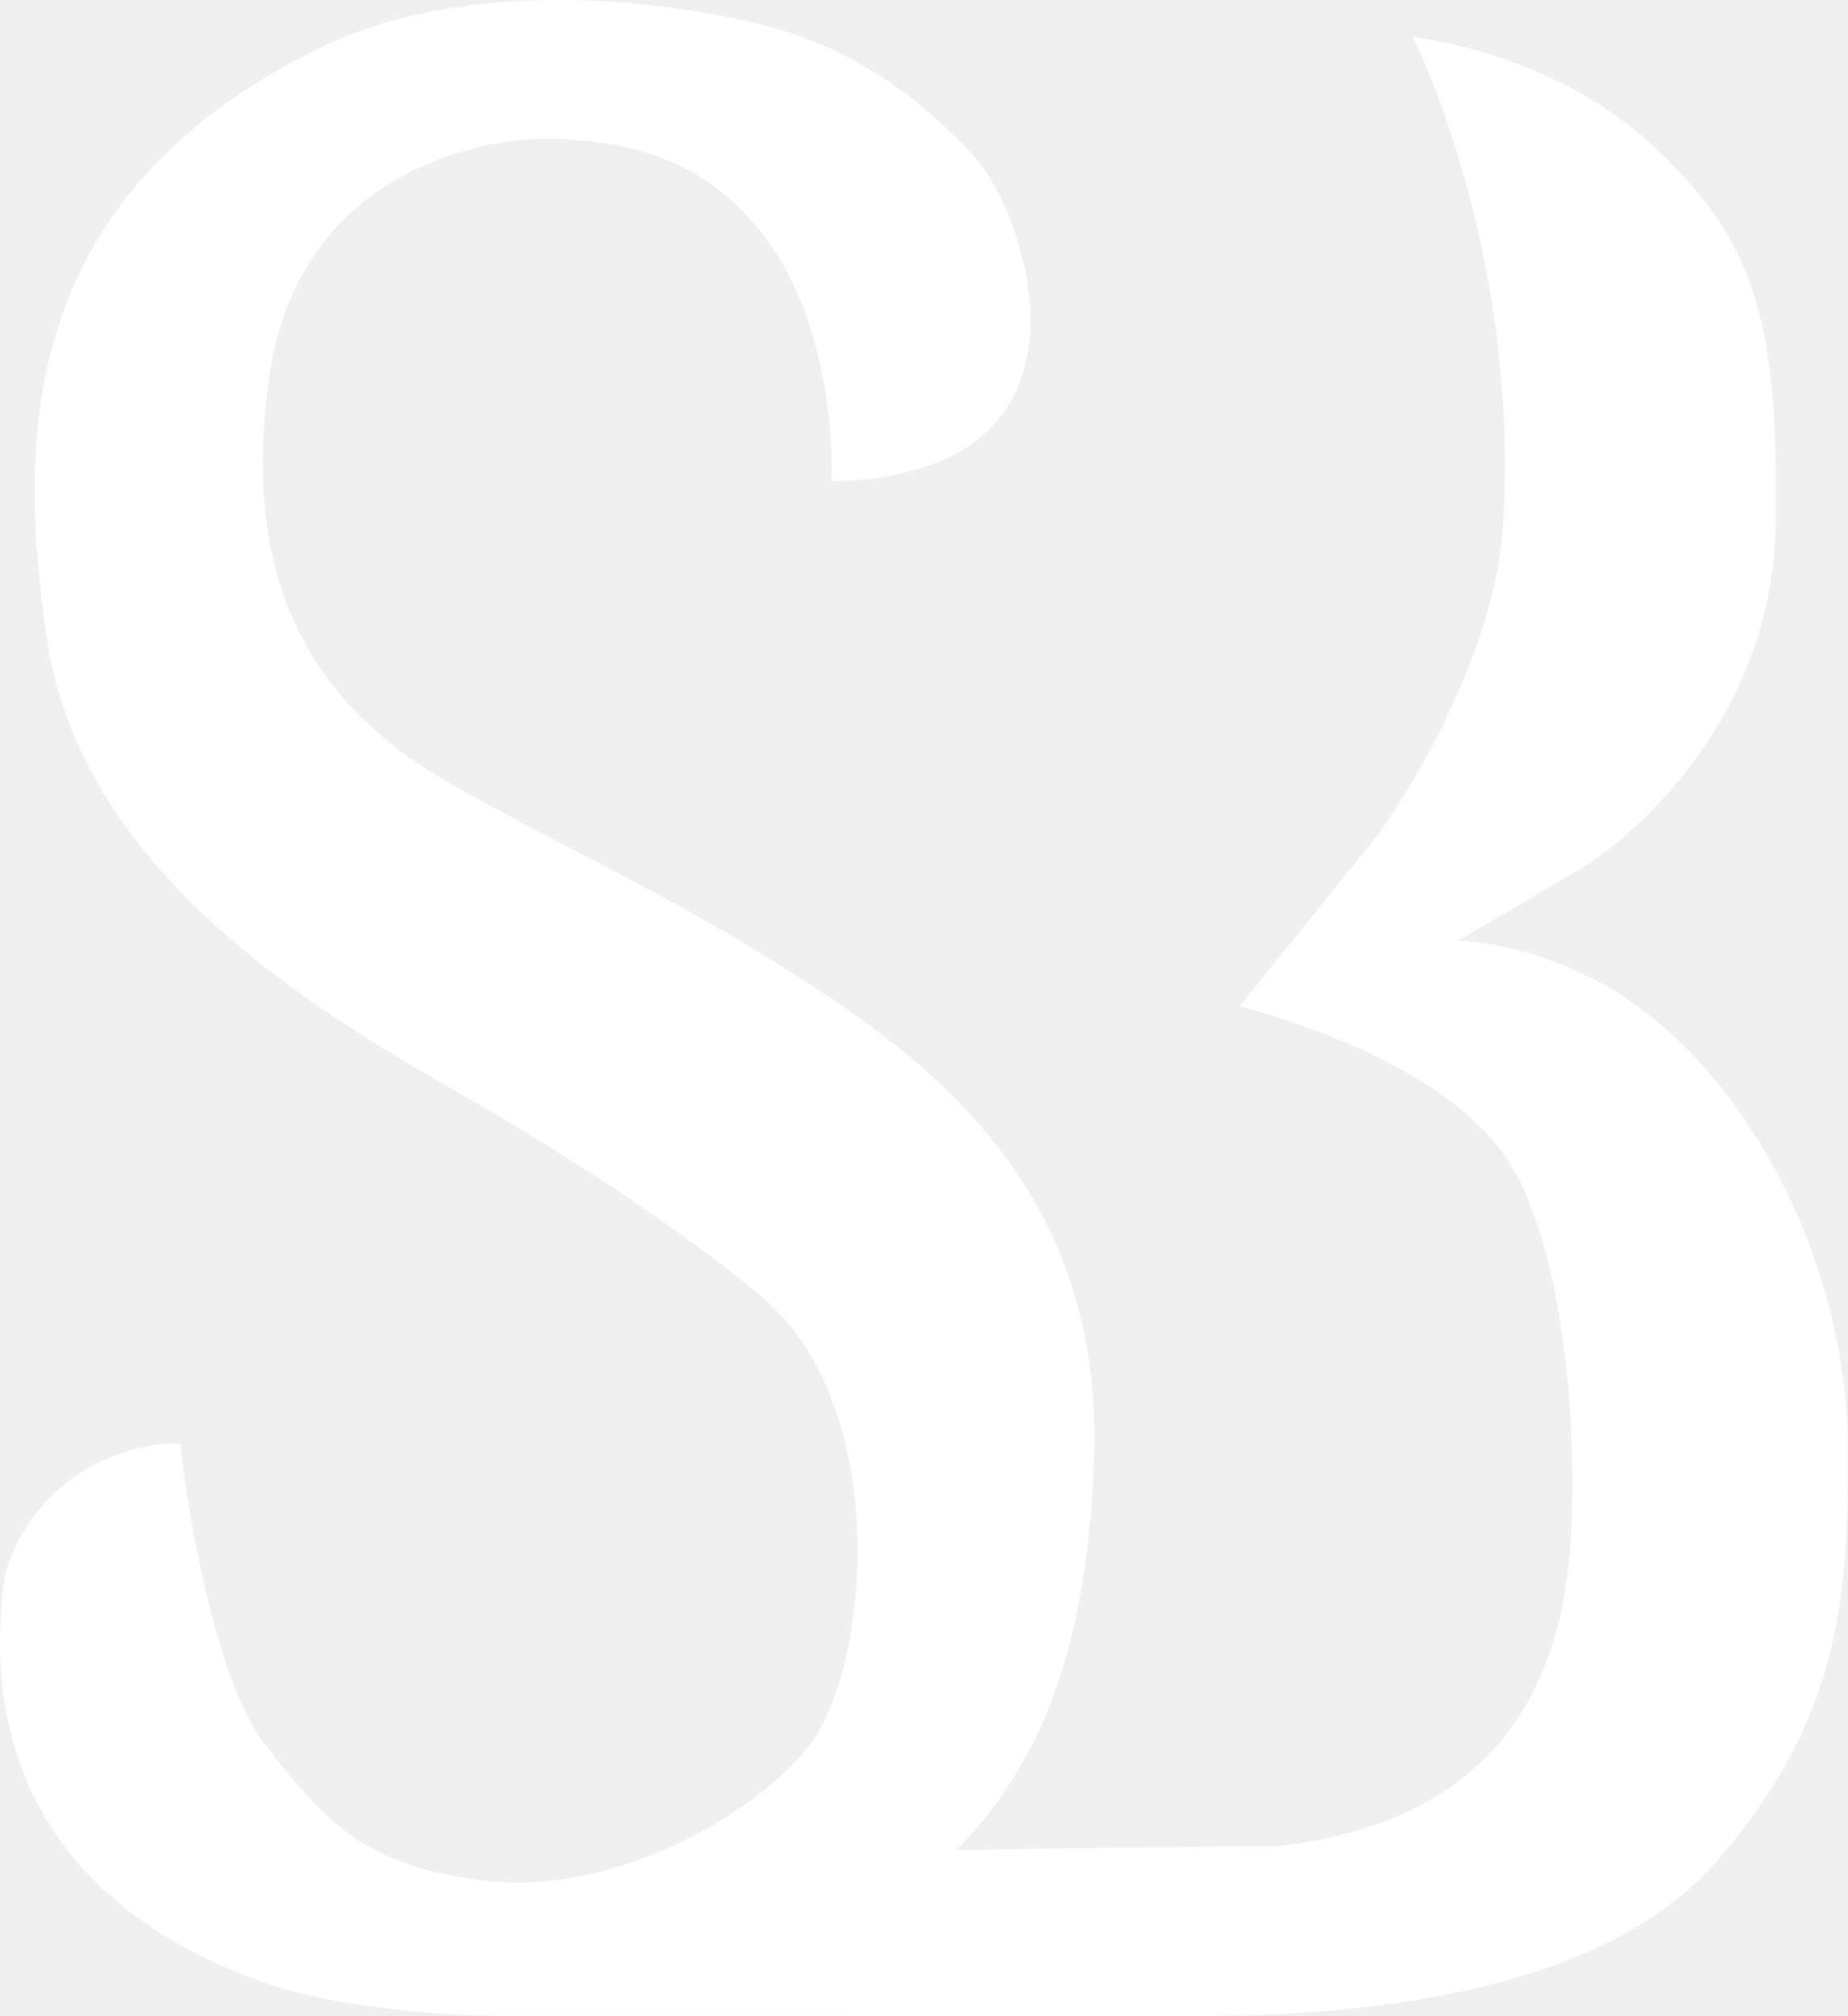
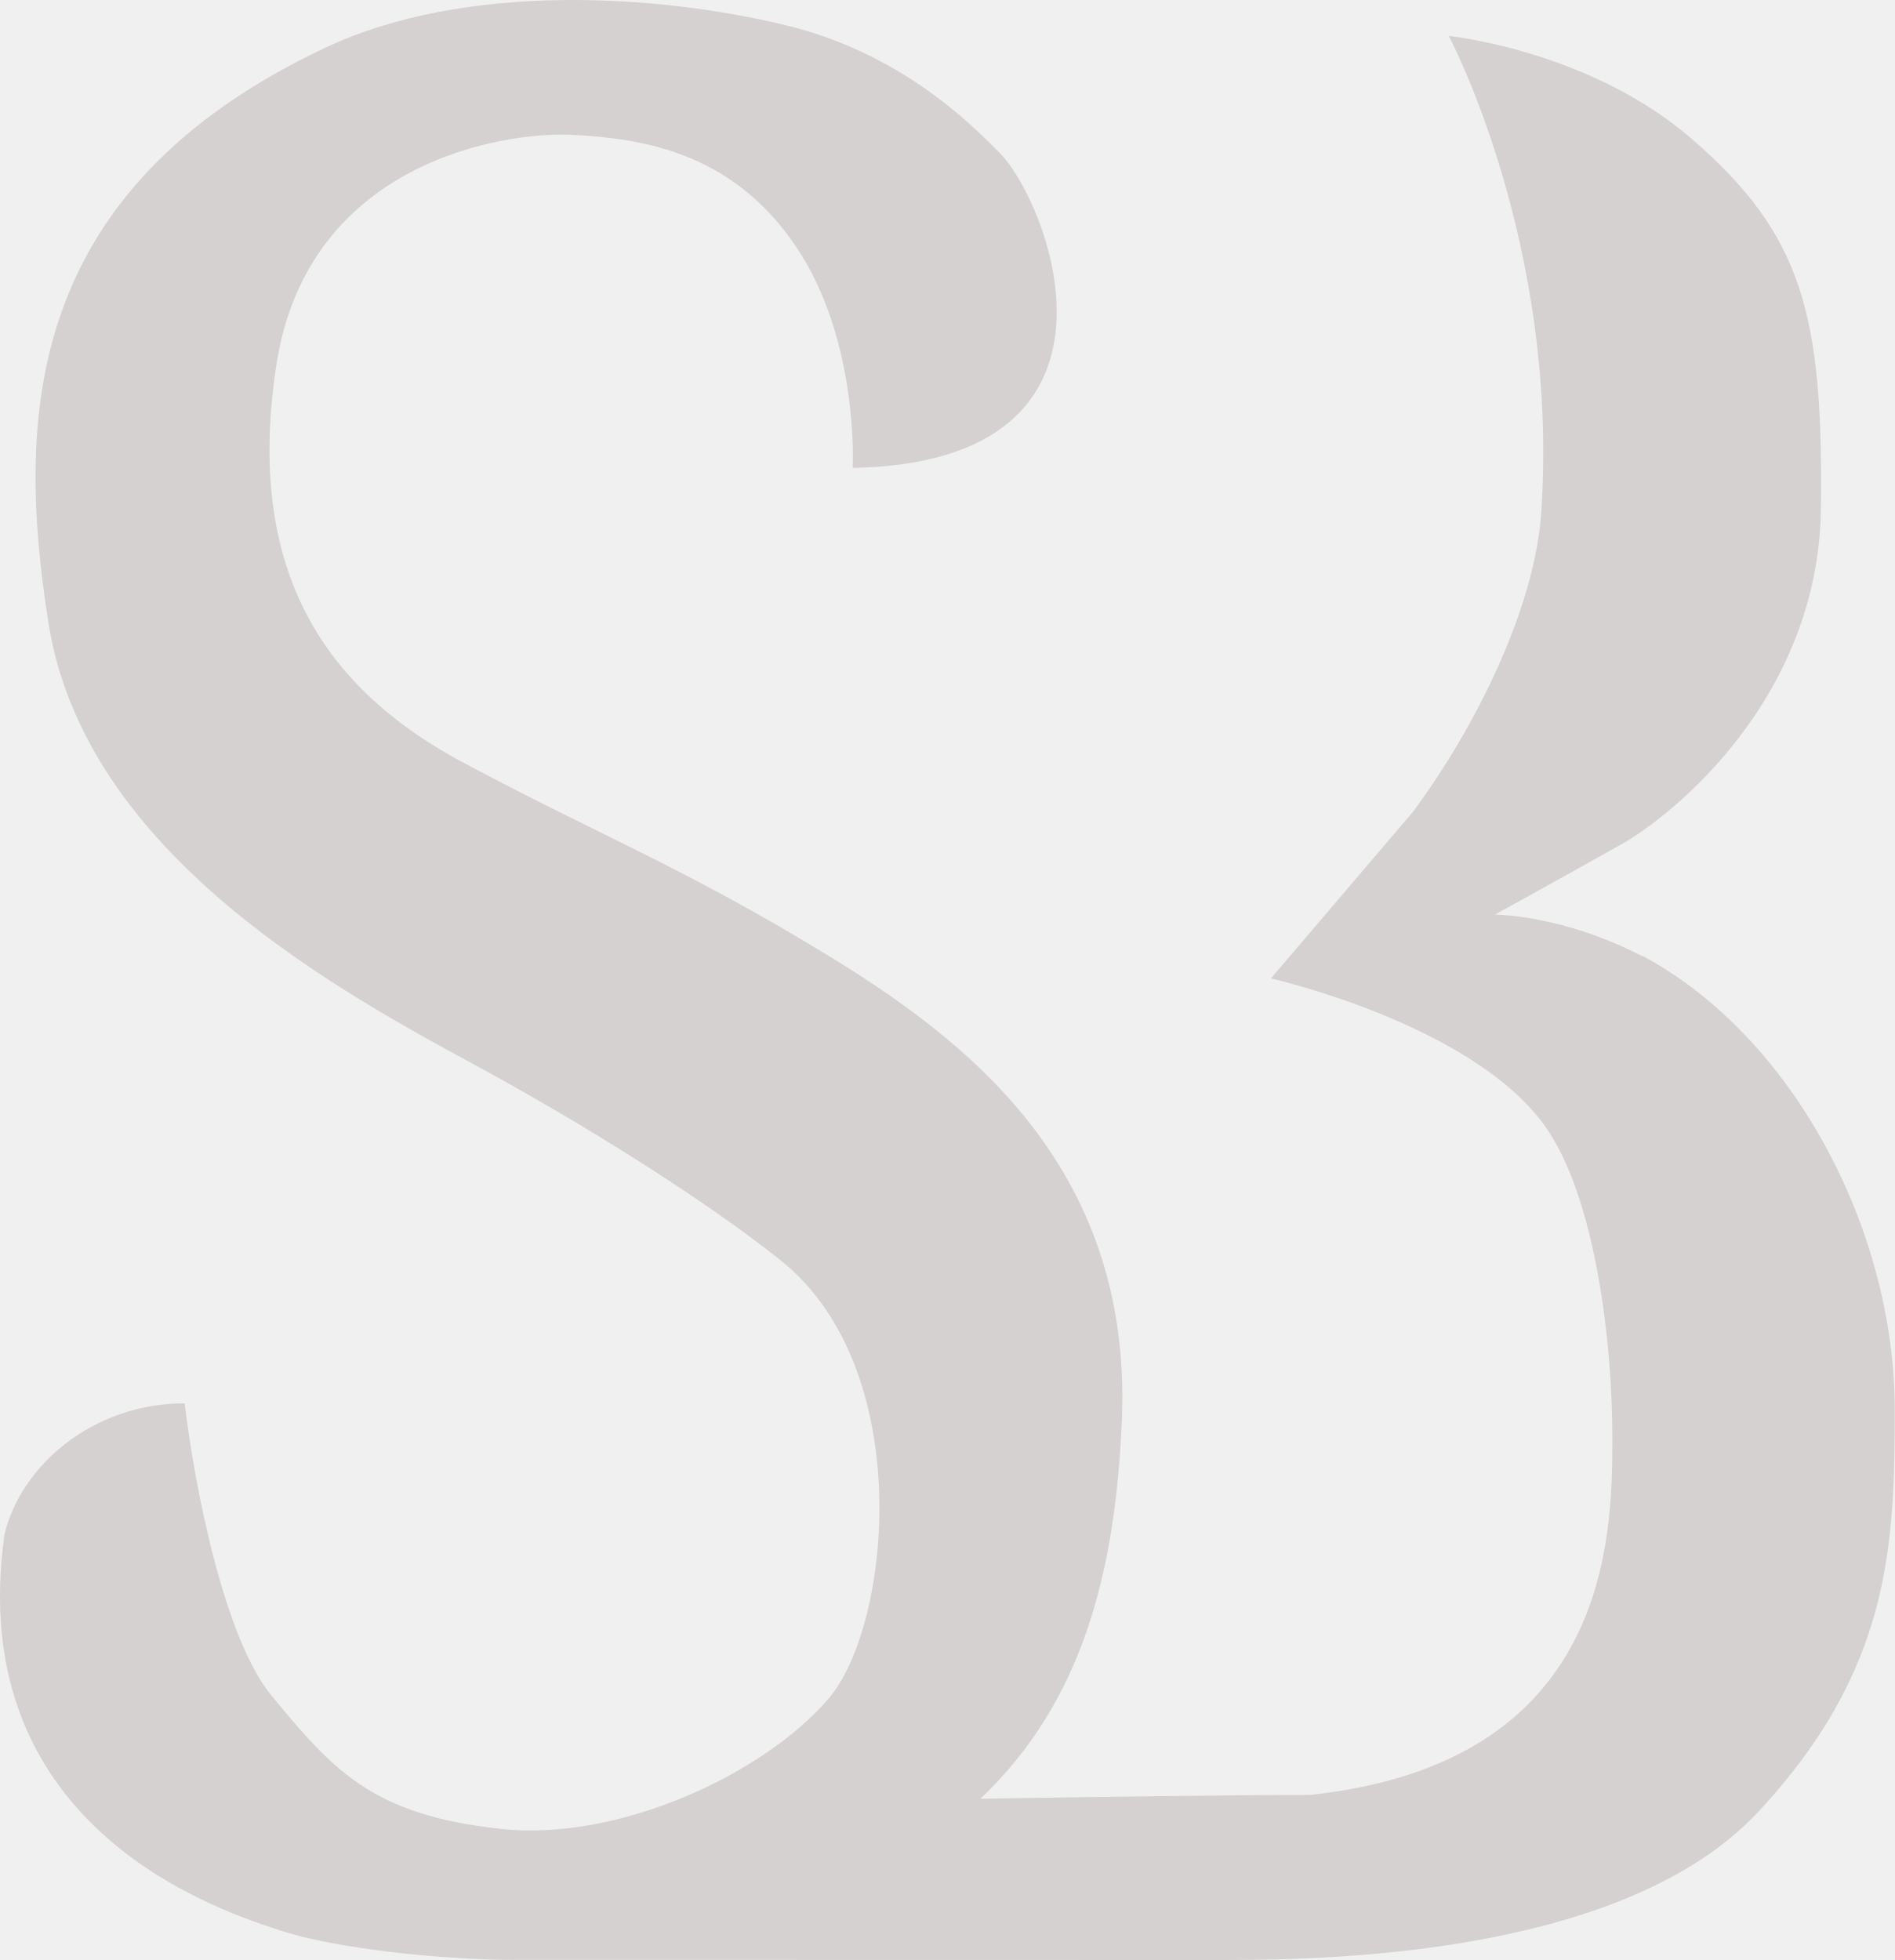
- <svg xmlns="http://www.w3.org/2000/svg" width="55" height="60" viewBox="0 0 55 60" fill="none">
-   <path d="M47.672 29.272C45.34 27.997 43.396 27.997 43.396 27.997C43.396 27.997 45.678 26.671 47.087 25.832C48.496 24.992 52.79 21.43 52.857 15.561C52.925 9.622 52.322 7.179 49.099 4.245C46.312 1.704 42.545 1.156 42.054 1.099C42.054 1.099 45.268 7.461 44.737 15.701C44.548 18.65 42.792 22.335 41.014 24.852L36.891 29.952C36.891 29.952 42.559 31.297 44.755 34.34C46.231 36.379 46.803 40.757 46.803 44.062C46.803 47.165 46.682 53.972 38.03 54.947C35.87 54.947 31.755 55.008 28.46 55.064C31.404 52.115 32.381 48.164 32.566 43.453C32.867 35.629 27.938 31.752 23.914 29.169C19.89 26.586 17.261 25.489 13.62 23.441C9.375 21.12 7.115 17.431 8.02 11.183C8.925 4.929 14.659 4.025 16.604 4.128C18.58 4.235 21.231 4.615 23.108 7.55C24.95 10.428 24.751 14.323 24.751 14.323C33.335 14.15 30.486 6.256 29.014 4.676C28.118 3.715 26.093 1.61 22.807 0.771C19.156 -0.162 13.534 -0.579 9.425 1.47C0.67 5.834 0.472 12.823 1.408 19.072C2.434 25.916 9.357 30.074 13.584 32.483C16.924 34.387 20.48 36.74 22.672 38.591C26.61 41.92 25.872 49.772 24.045 52.008C22.159 54.314 17.973 56.372 14.552 55.987C10.811 55.566 9.677 54.201 7.876 51.9C6.53 50.179 5.661 45.614 5.36 42.96C2.677 42.96 0.598 44.882 0.129 46.978C-1.077 56.058 6.503 58.537 8.245 59.133C9.326 59.503 11.914 59.948 14.695 59.995H14.687C14.687 59.995 32.26 60 35.55 60C38.84 60 47.222 59.789 51.043 55.458C54.865 51.126 55 47.357 55 43.157C55 37.612 52.02 31.705 47.672 29.258V29.272Z" fill="#fff" />
+ <svg xmlns="http://www.w3.org/2000/svg" width="29" height="30" viewBox="0 0 29 30" fill="none">
+   <g id="Logo/SB-silver">
+     <path id="Vector" d="M25.136 14.636C23.907 13.999 22.881 13.999 22.881 13.999C22.881 13.999 24.085 13.335 24.828 12.916C25.57 12.496 27.835 10.715 27.87 7.78C27.906 4.811 27.588 3.59 25.889 2.122C24.419 0.852 22.433 0.578 22.174 0.55C22.174 0.55 23.869 3.73 23.589 7.851C23.489 9.325 22.563 11.167 21.626 12.426L19.452 14.976C19.452 14.976 22.44 15.649 23.598 17.17C24.377 18.189 24.678 20.379 24.678 22.031C24.678 23.583 24.614 26.986 20.052 27.473C18.913 27.473 16.744 27.504 15.006 27.532C16.559 26.058 17.074 24.082 17.171 21.726C17.33 17.814 14.731 15.876 12.609 14.585C10.488 13.293 9.101 12.745 7.181 11.72C4.943 10.56 3.752 8.716 4.229 5.591C4.706 2.465 7.73 2.012 8.755 2.064C9.797 2.118 11.195 2.308 12.184 3.775C13.155 5.214 13.051 7.162 13.051 7.162C17.577 7.075 16.075 3.128 15.298 2.338C14.826 1.858 13.758 0.805 12.025 0.386C10.101 -0.081 7.136 -0.289 4.969 0.735C0.353 2.917 0.249 6.412 0.742 9.536C1.283 12.958 4.934 15.037 7.162 16.242C8.923 17.193 10.798 18.37 11.954 19.296C14.031 20.96 13.642 24.886 12.678 26.004C11.684 27.157 9.476 28.186 7.673 27.994C5.7 27.783 5.102 27.101 4.153 25.95C3.443 25.09 2.985 22.807 2.826 21.48C1.412 21.48 0.315 22.441 0.068 23.489C-0.568 28.029 3.429 29.269 4.347 29.566C4.917 29.752 6.282 29.974 7.749 29.998H7.744C7.744 29.998 17.01 30 18.744 30C20.48 30 24.899 29.895 26.914 27.729C28.929 25.563 29 23.679 29 21.579C29 18.806 27.429 15.853 25.136 14.629V14.636Z" fill="#D5D1D0" />
+   </g>
</svg>
